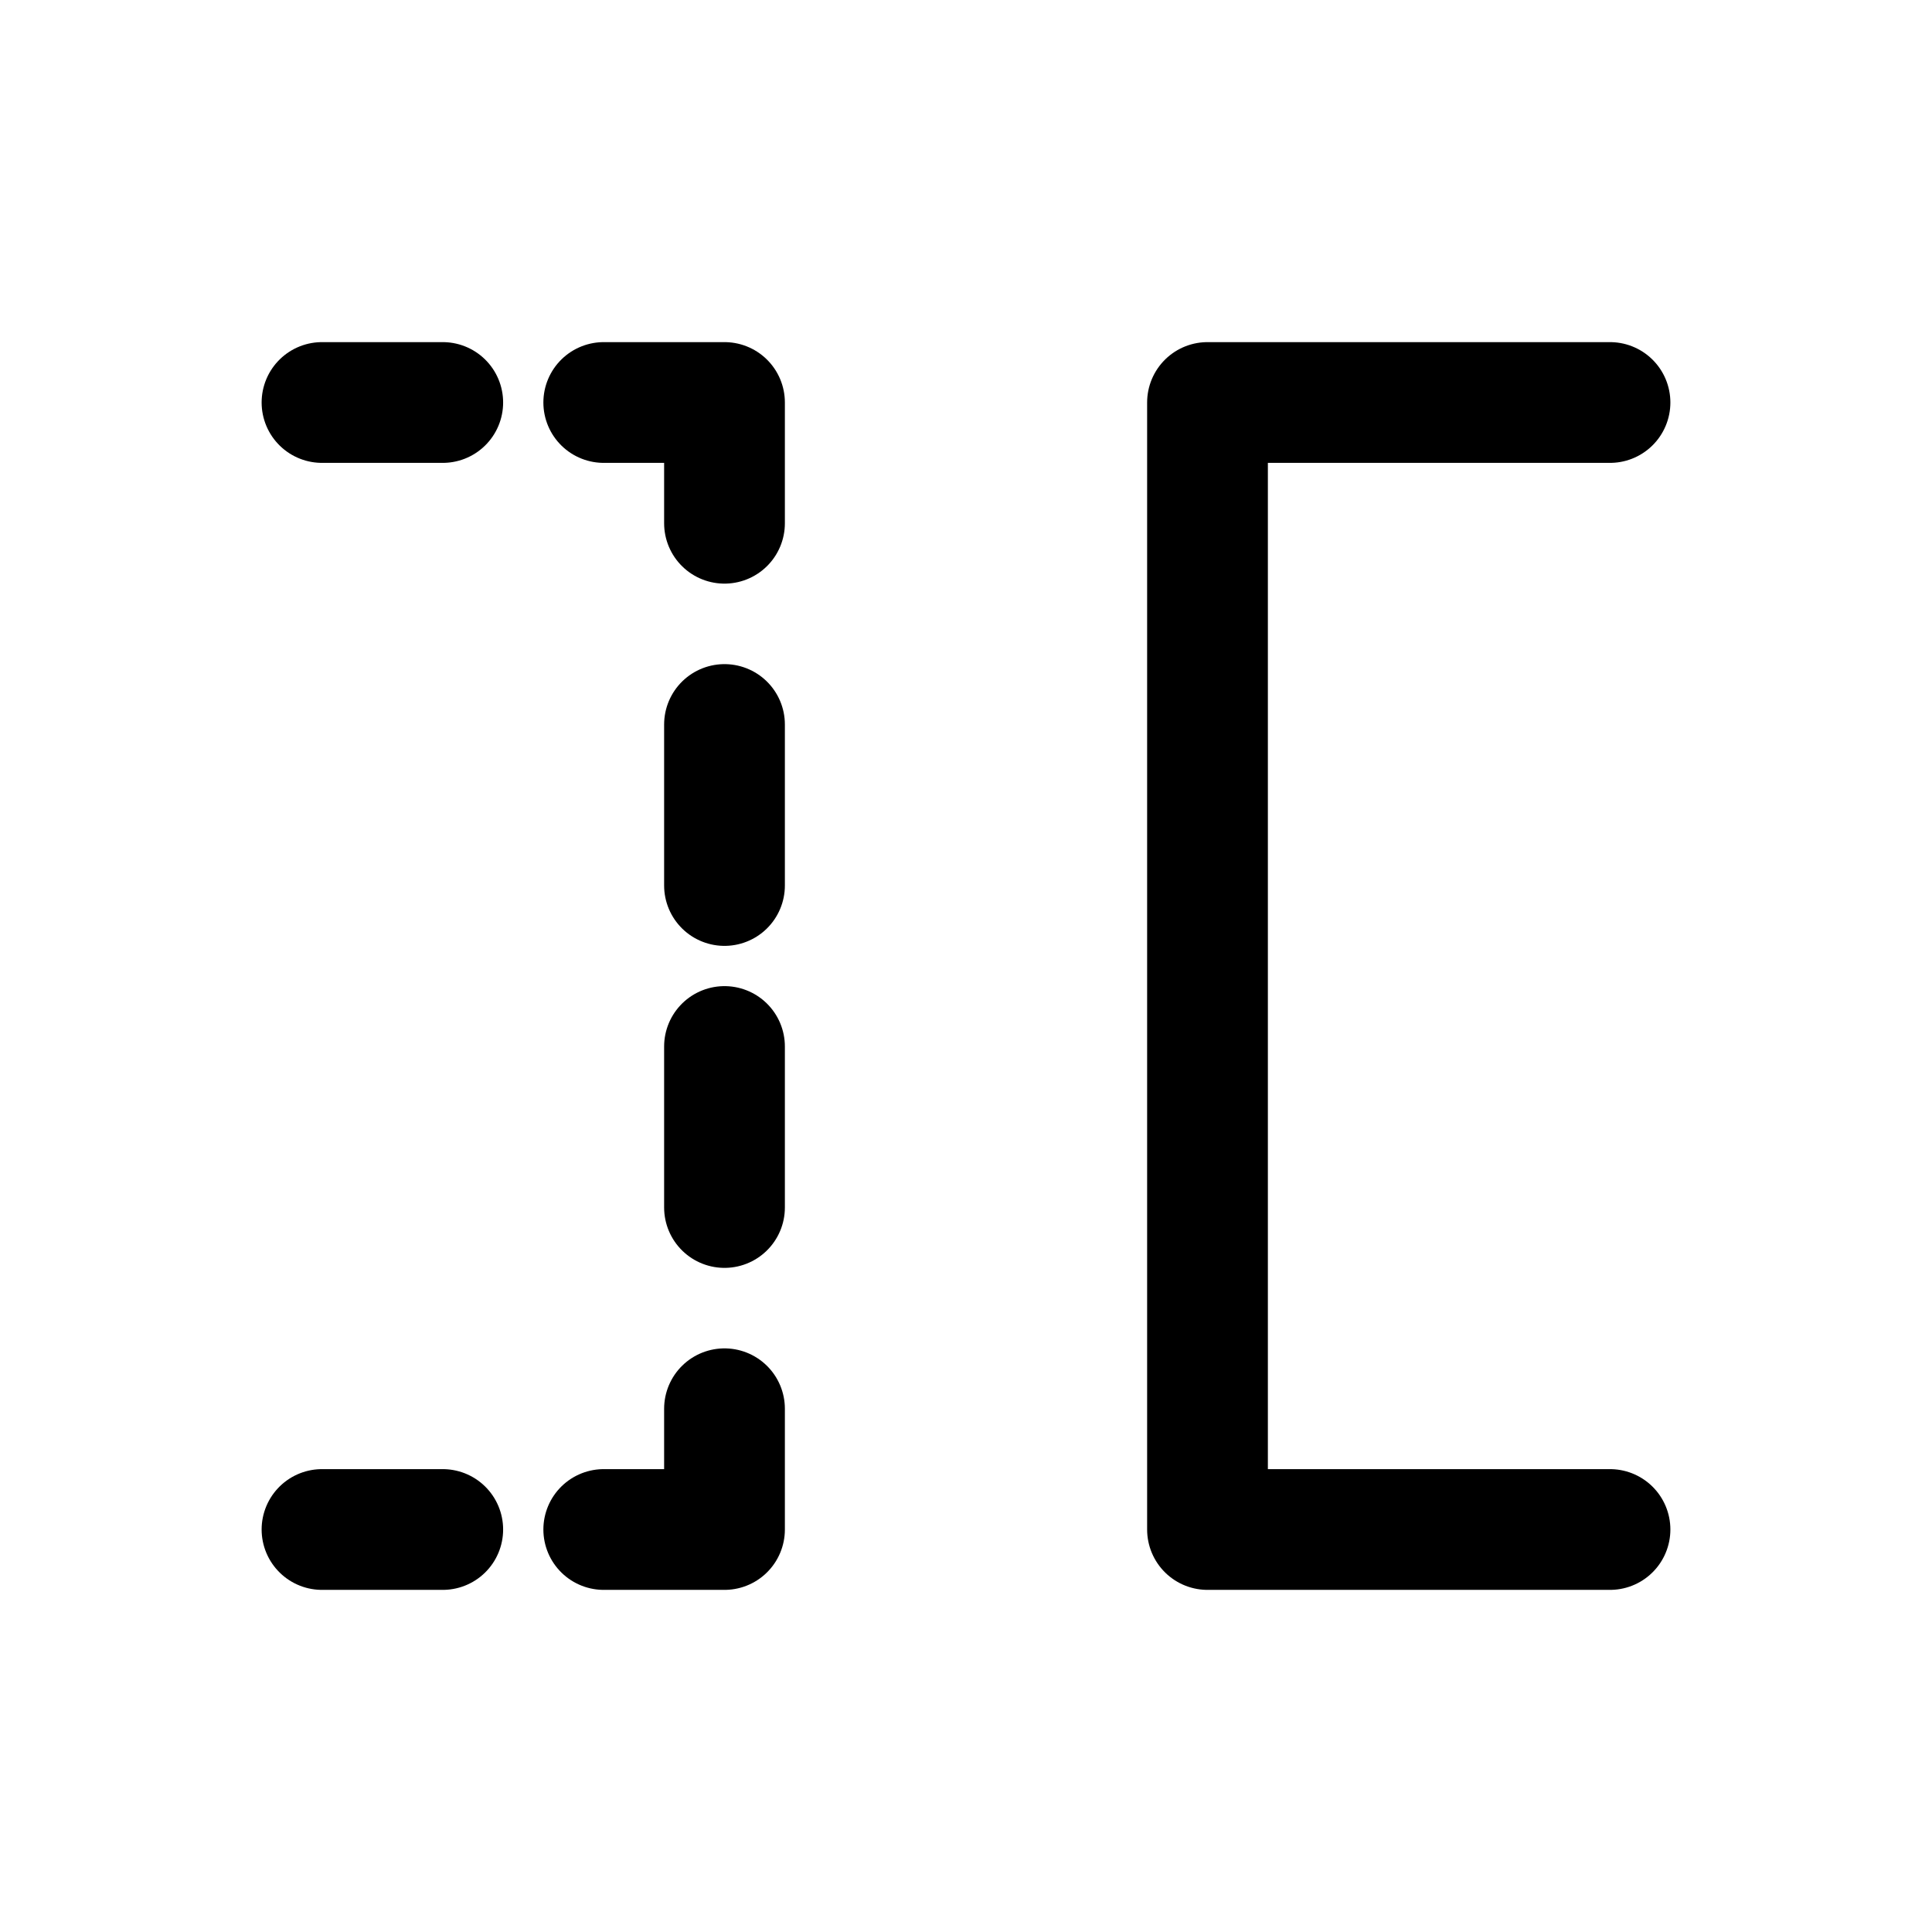
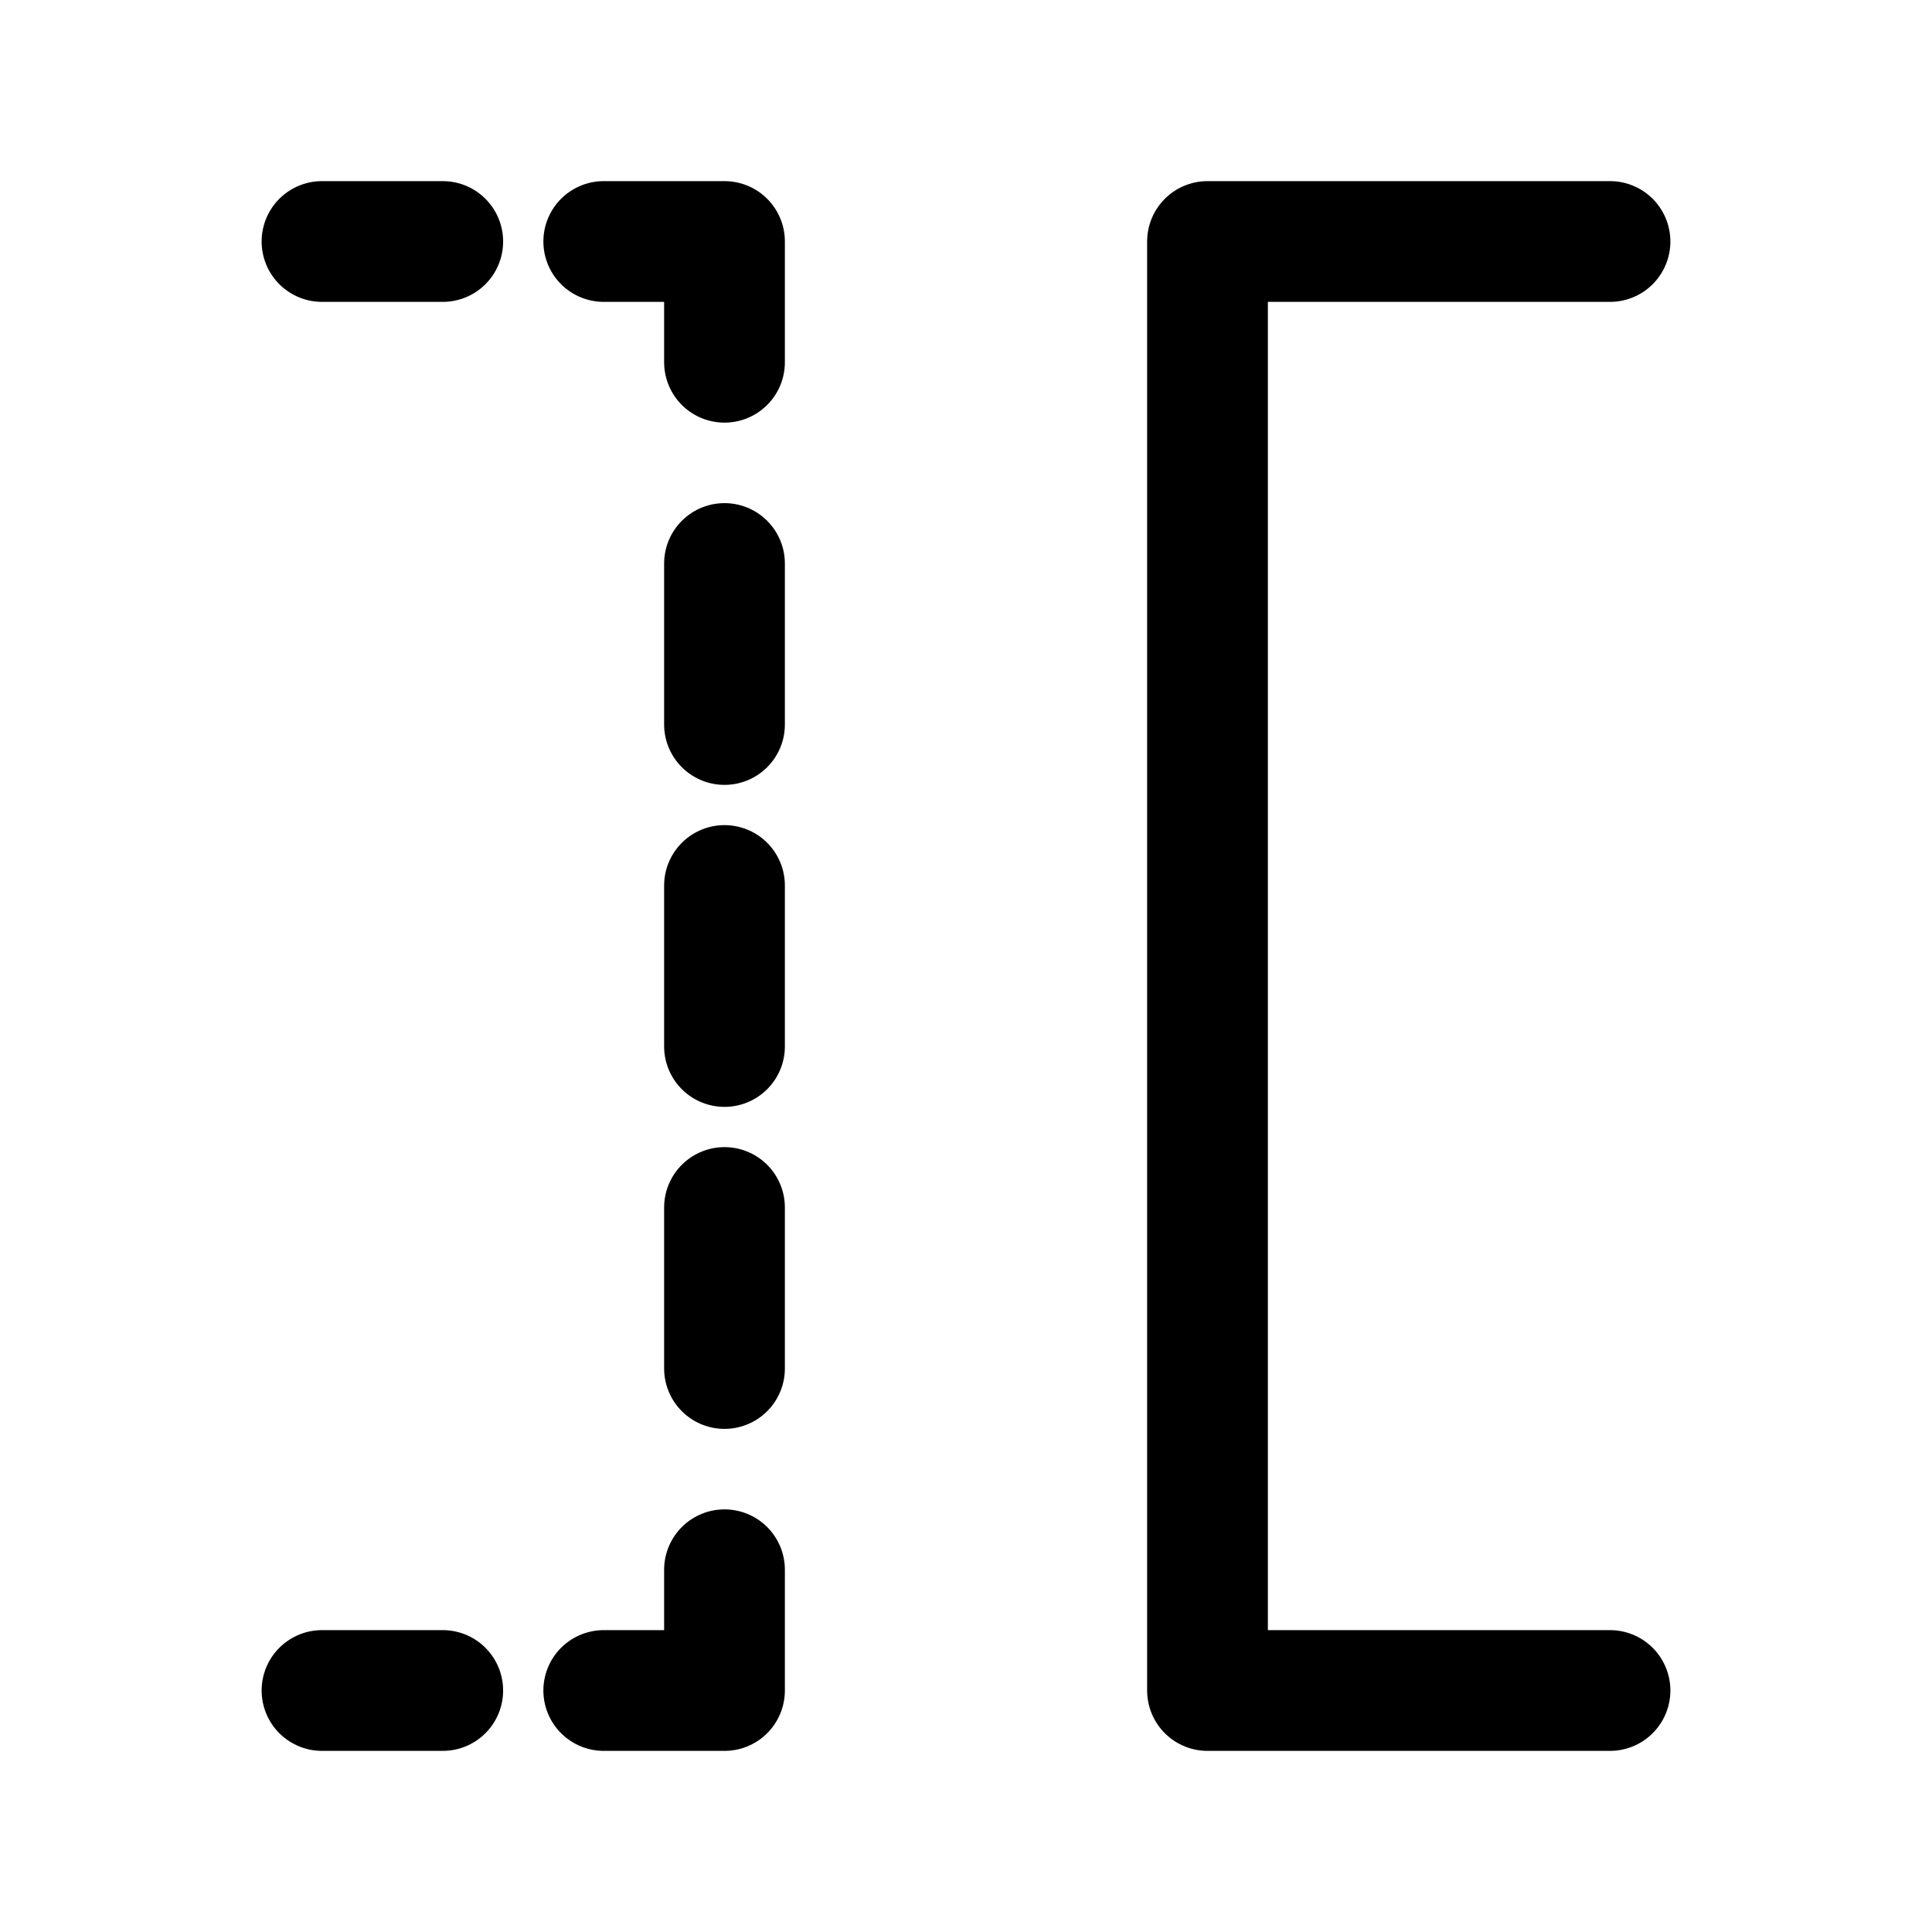
<svg xmlns="http://www.w3.org/2000/svg" width="24" height="24" viewBox="0 0 24 24" fill="none">
-   <path d="M4 5H5.5M7.5 5H9V6.5M9 9V11M9 13V15M9 17.5V19H7.5M5.5 19H4" stroke="#000000" stroke-width="1.5" stroke-linecap="round" stroke-linejoin="round" />
-   <path d="M20 5H15V19H20" stroke="#000000" stroke-width="1.5" stroke-linecap="round" stroke-linejoin="round" />
+   <path d="M4 3H5.5M7.5 3H9V4.5M9 7V9M9 11V13M9 15V17M9 19.5V21H7.5M5.5 21H4" stroke="#000000" stroke-width="1.5" stroke-linecap="round" stroke-linejoin="round" />
+   <path d="M20 3H15V21H20" stroke="#000000" stroke-width="1.5" stroke-linecap="round" stroke-linejoin="round" />
</svg>
